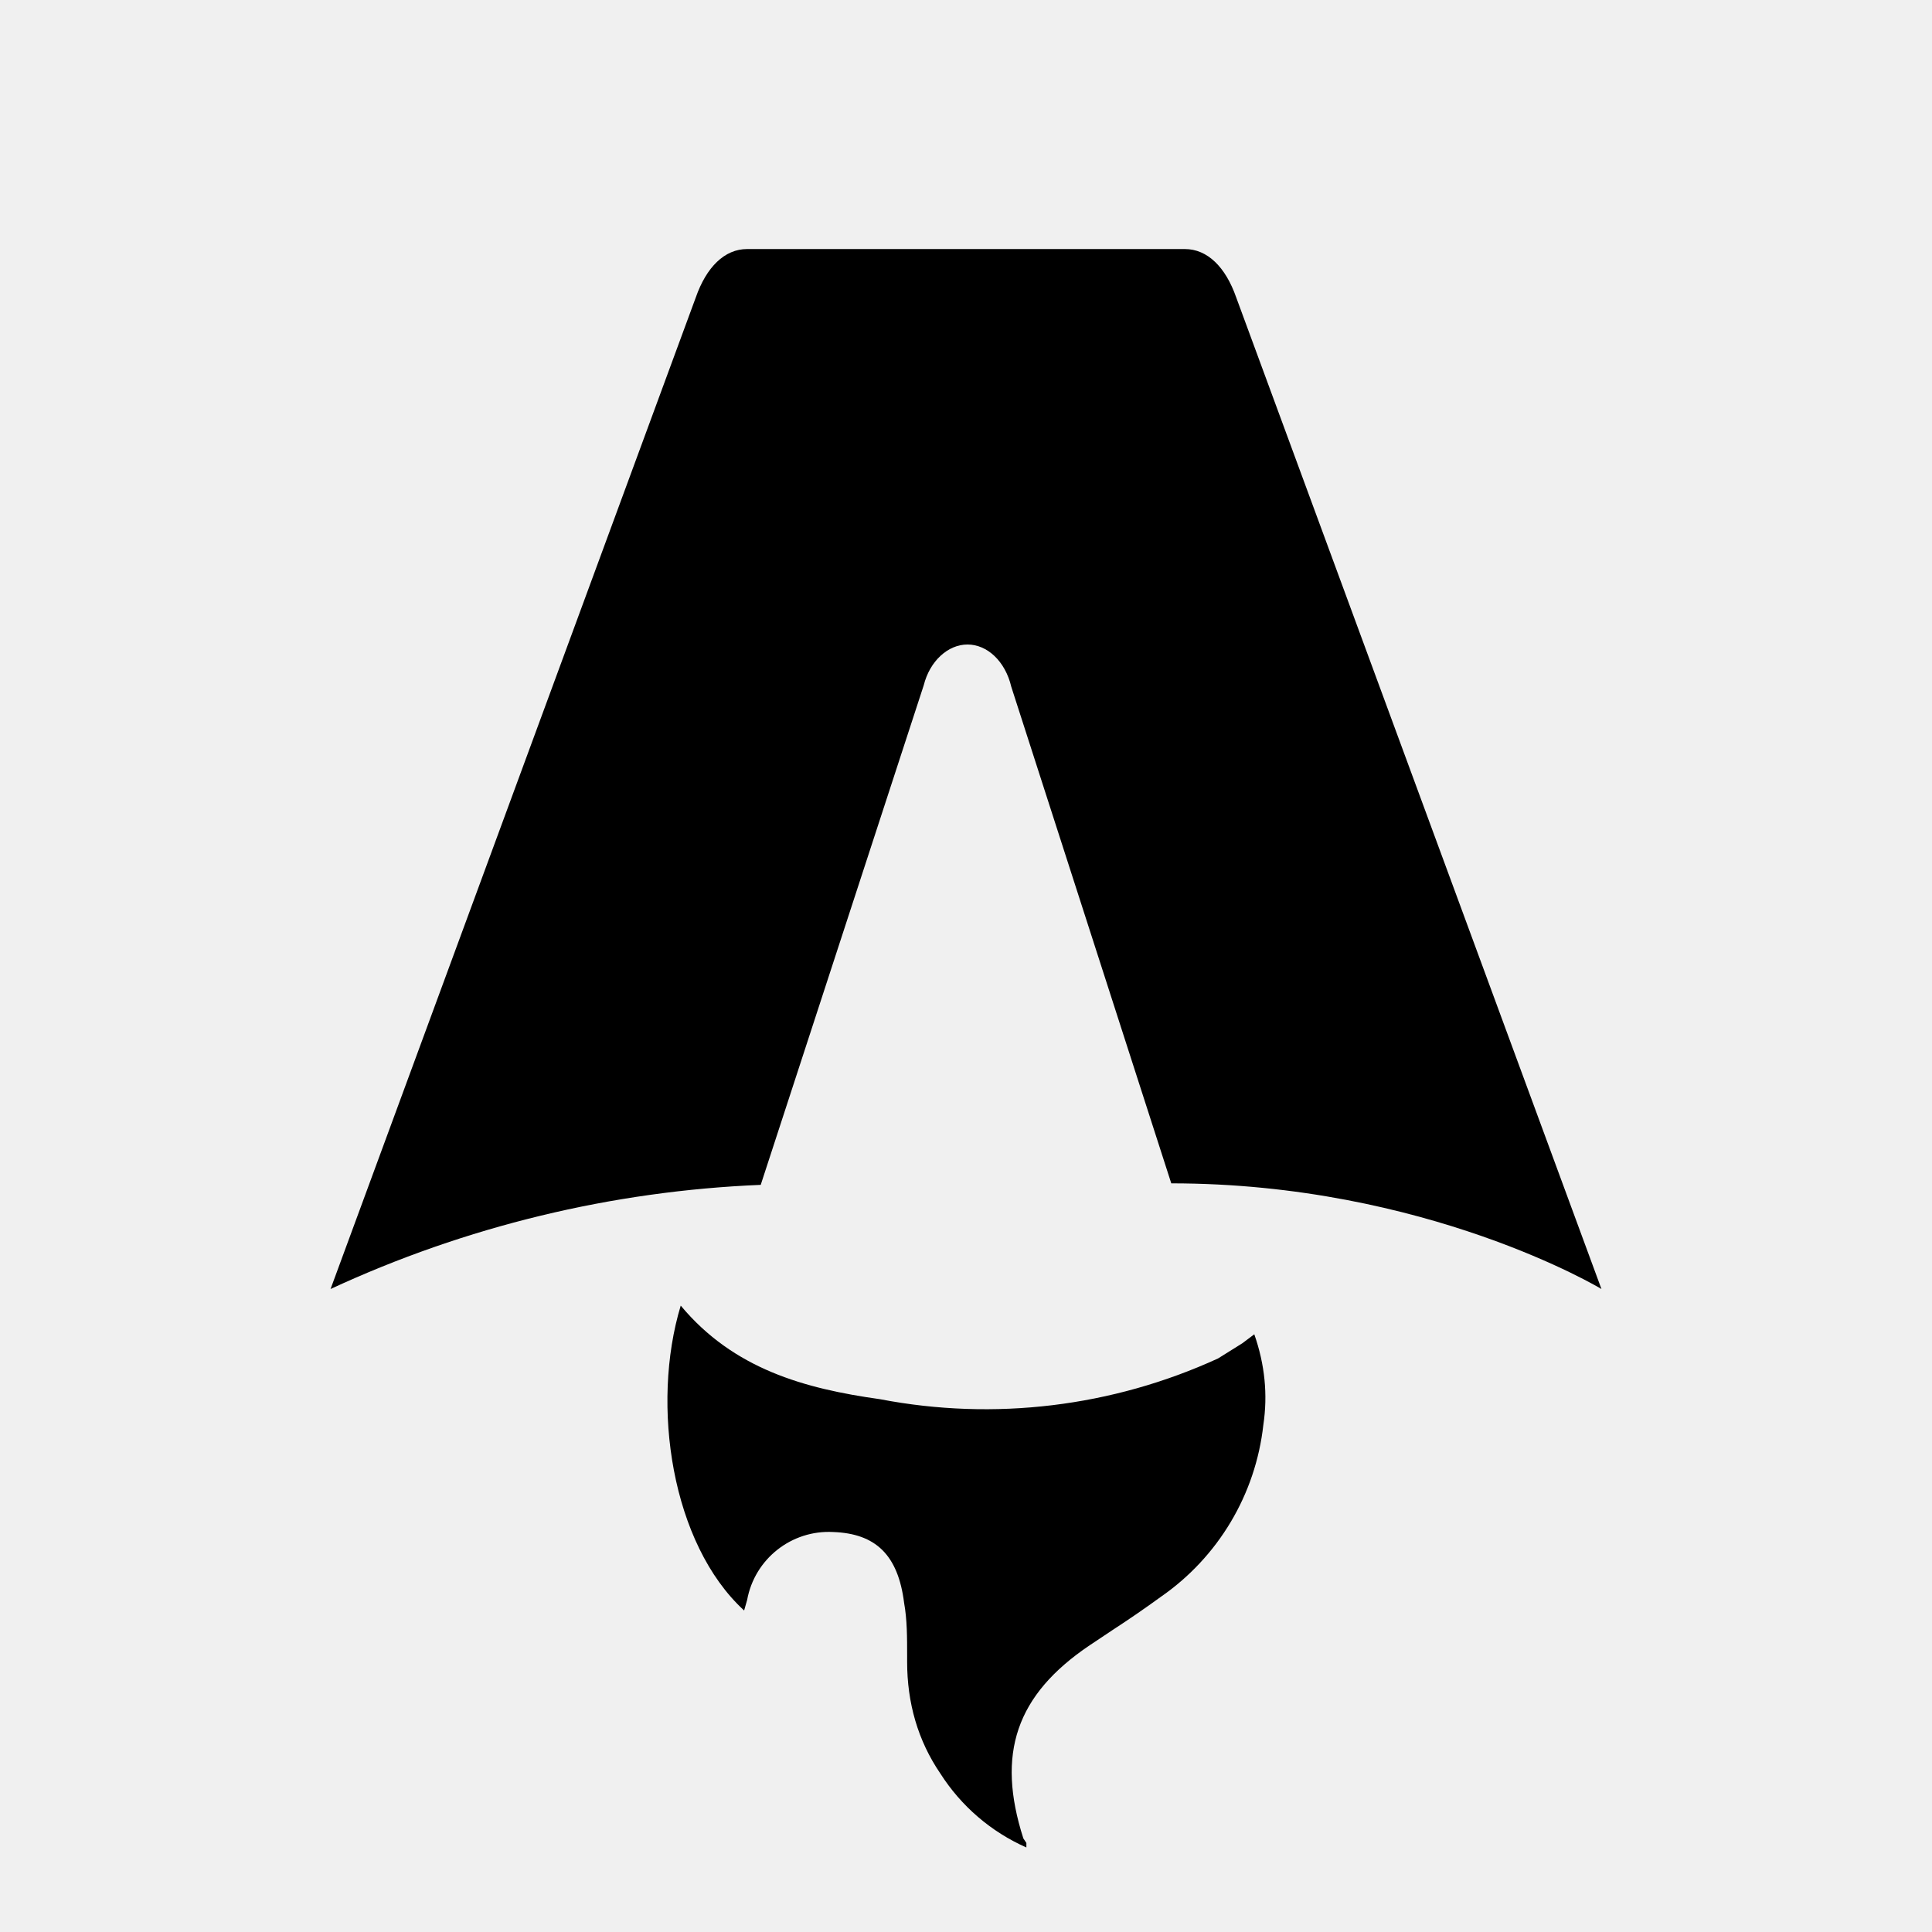
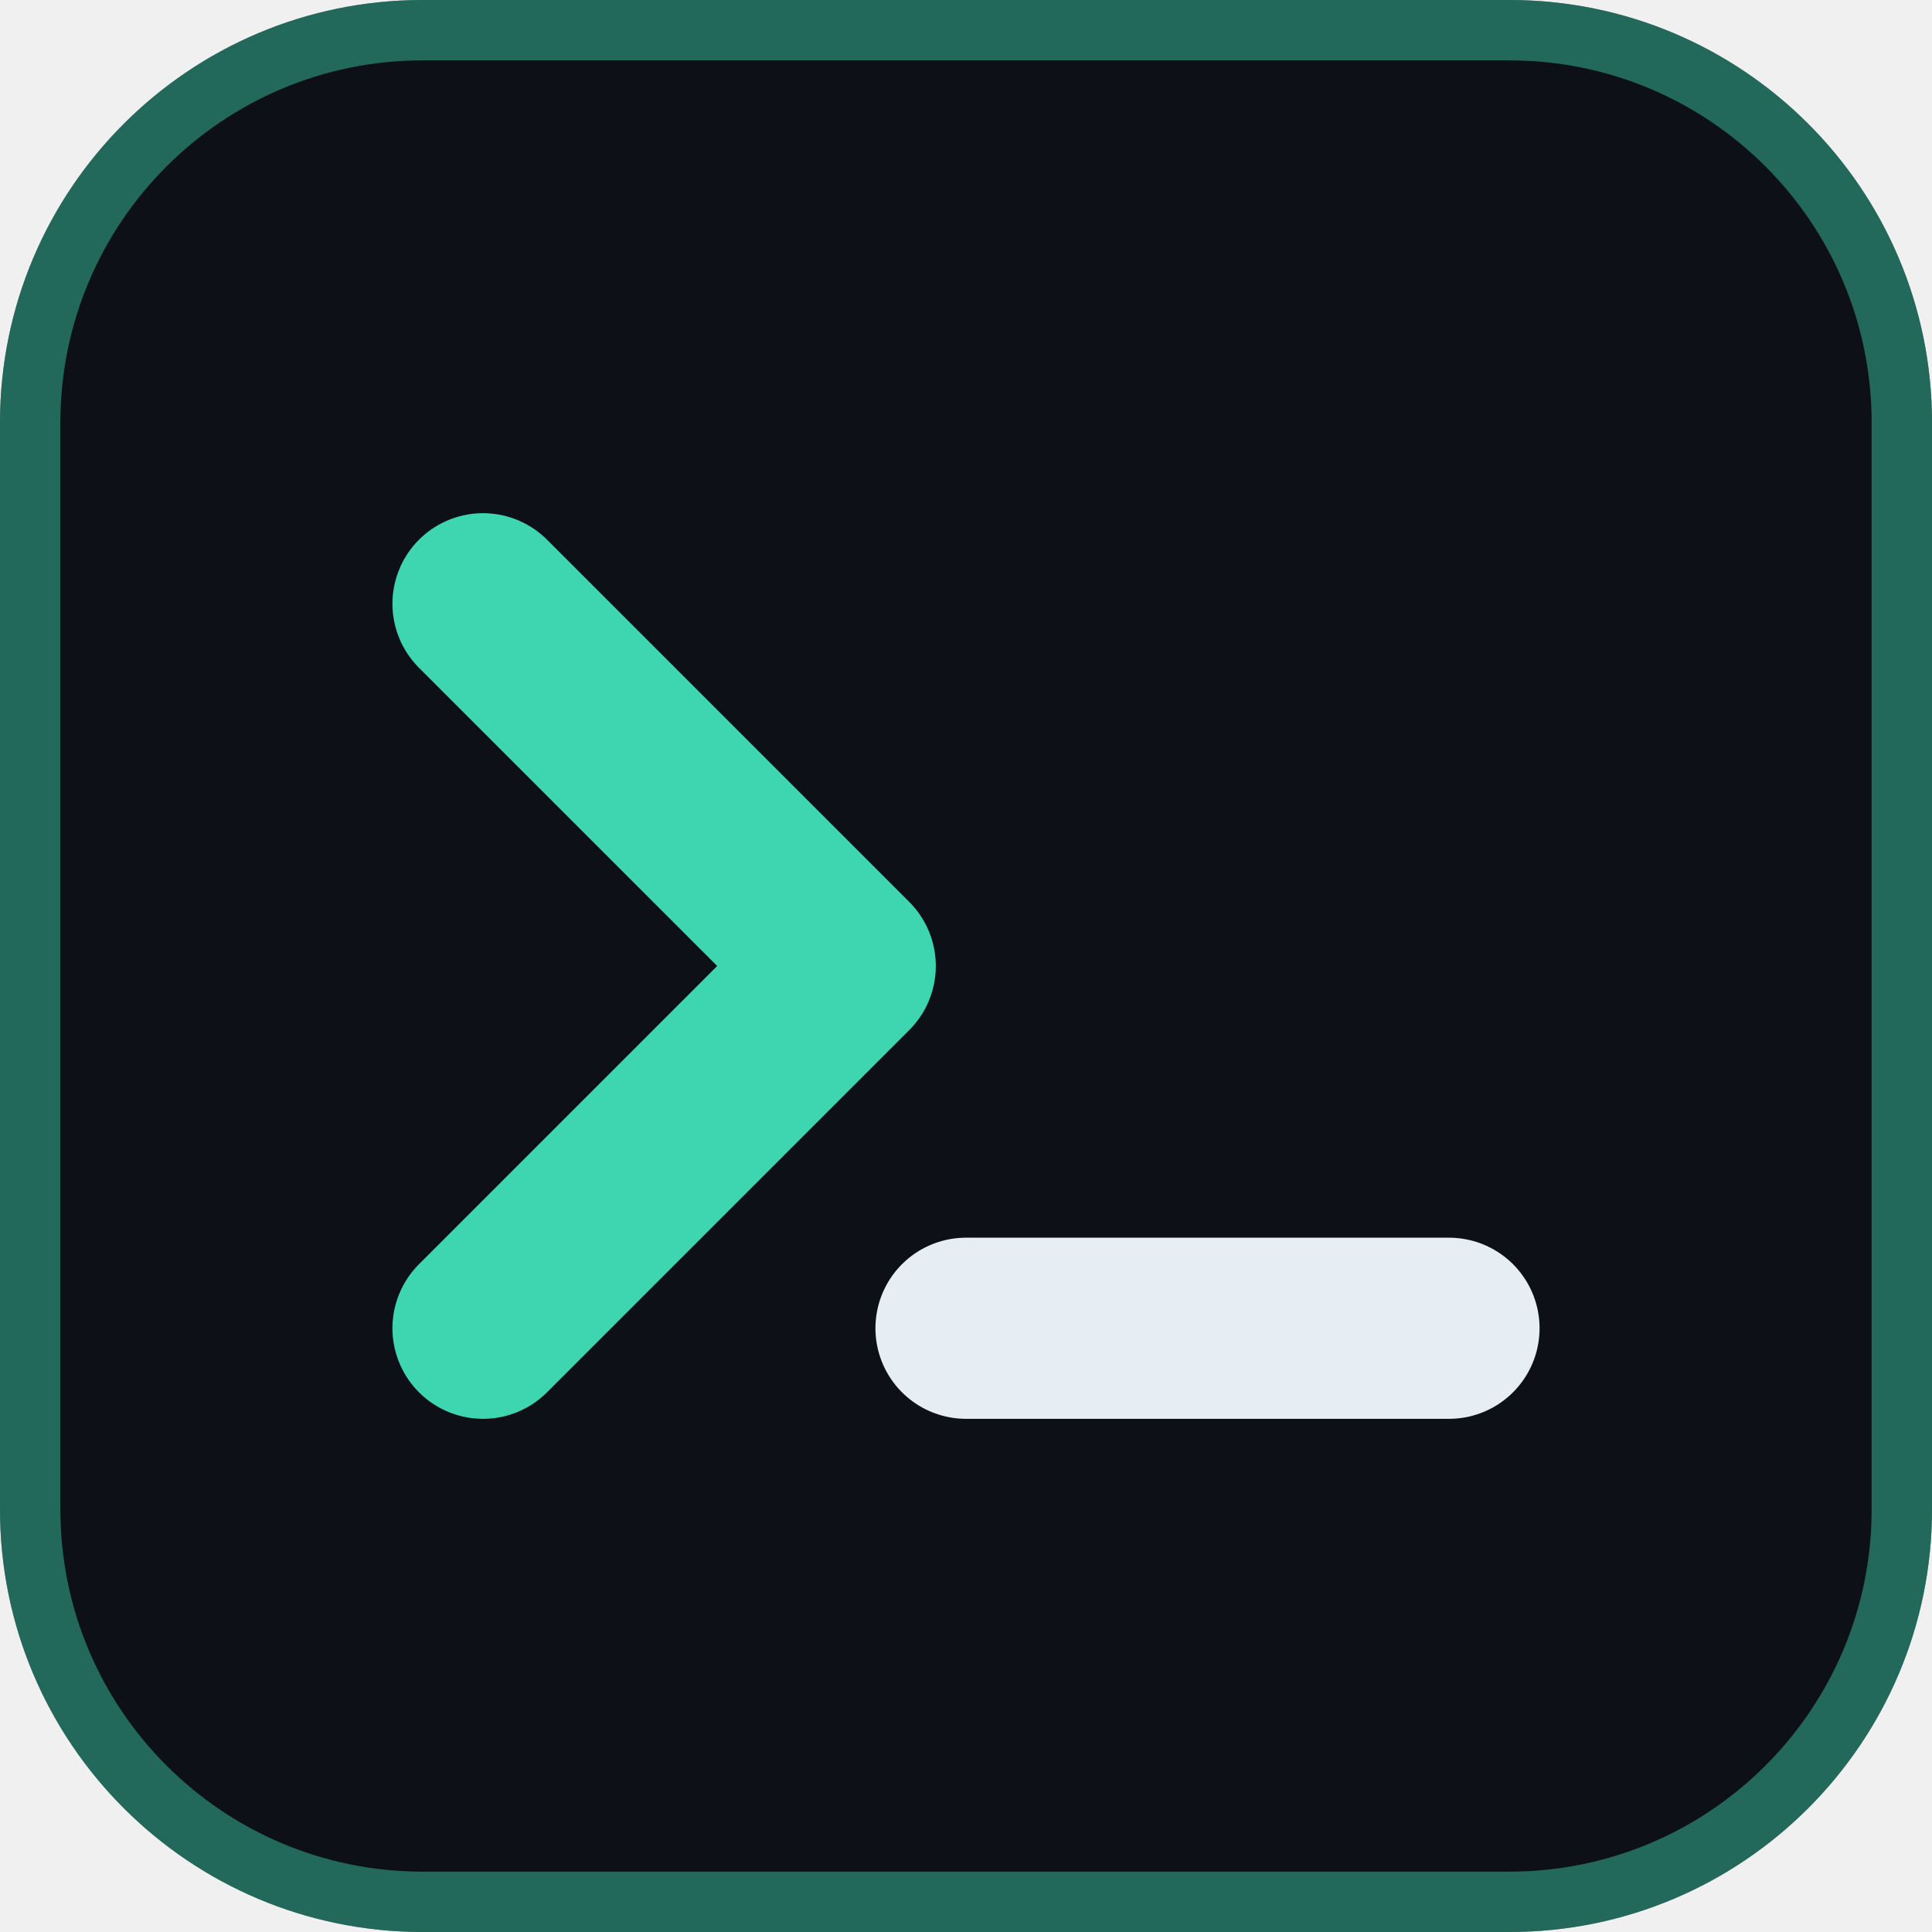
- <svg xmlns="http://www.w3.org/2000/svg" fill="none" viewBox="0 0 128 128">
-   <path d="M50.4 78.5a75.1 75.1 0 0 0-28.5 6.9l24.2-65.7c.7-2 1.9-3.2 3.4-3.2h29c1.5 0 2.7 1.2 3.4 3.2l24.2 65.7s-11.6-7-28.5-7L67 45.5c-.4-1.7-1.6-2.8-2.9-2.8-1.3 0-2.5 1.1-2.9 2.7L50.4 78.5Zm-1.1 28.2Zm-4.2-20.2c-2 6.6-.6 15.8 4.2 20.2a17.5 17.5 0 0 1 .2-.7 5.5 5.5 0 0 1 5.7-4.5c2.8.1 4.3 1.5 4.7 4.7.2 1.1.2 2.3.2 3.5v.4c0 2.7.7 5.2 2.2 7.4a13 13 0 0 0 5.7 4.9v-.3l-.2-.3c-1.8-5.6-.5-9.5 4.4-12.8l1.5-1a73 73 0 0 0 3.2-2.2 16 16 0 0 0 6.8-11.4c.3-2 .1-4-.6-6l-.8.6-1.6 1a37 37 0 0 1-22.4 2.7c-5-.7-9.7-2-13.2-6.2Z" />
-   <style>
-         path { fill: #000; }
-         @media (prefers-color-scheme: dark) {
-             path { fill: #FFF; }
-         }
-     </style>
+ <svg xmlns="http://www.w3.org/2000/svg" viewBox="0 0 32 32">
+   <rect width="32" height="32" rx="7" fill="#0d1117" />
+   <rect x="0.5" y="0.5" width="31" height="31" rx="6.5" fill="none" stroke="#3dd6b0" stroke-opacity="0.45" />
+   <path d="M8 10l6 6-6 6" fill="none" stroke="#3dd6b0" stroke-width="3" stroke-linecap="round" stroke-linejoin="round" />
+   <path d="M16 22h8" stroke="#e6edf3" stroke-width="3" stroke-linecap="round" />
</svg>
